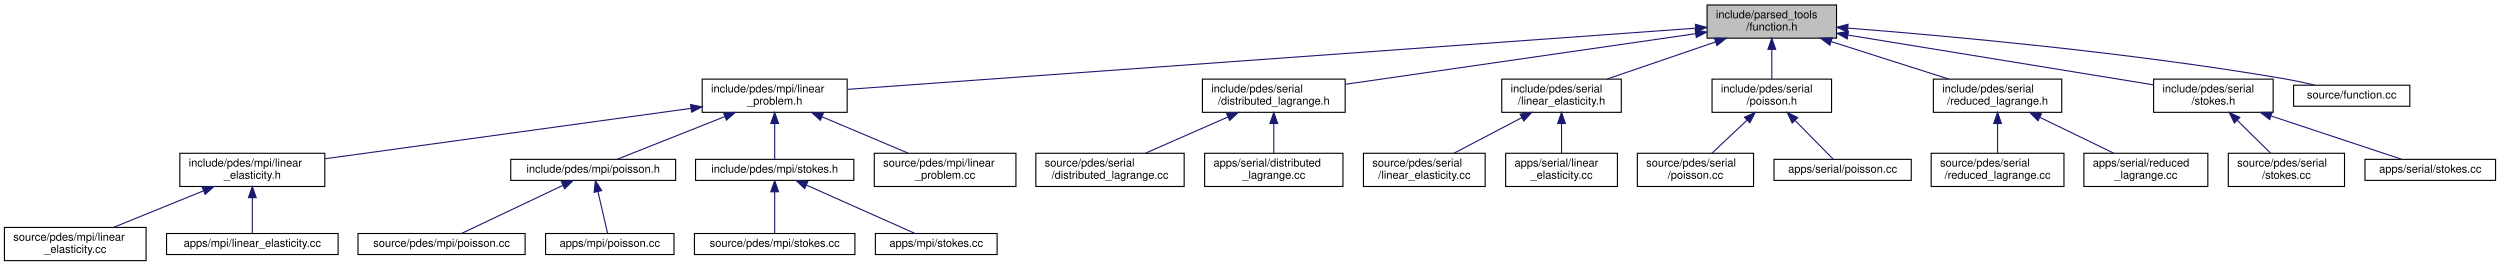
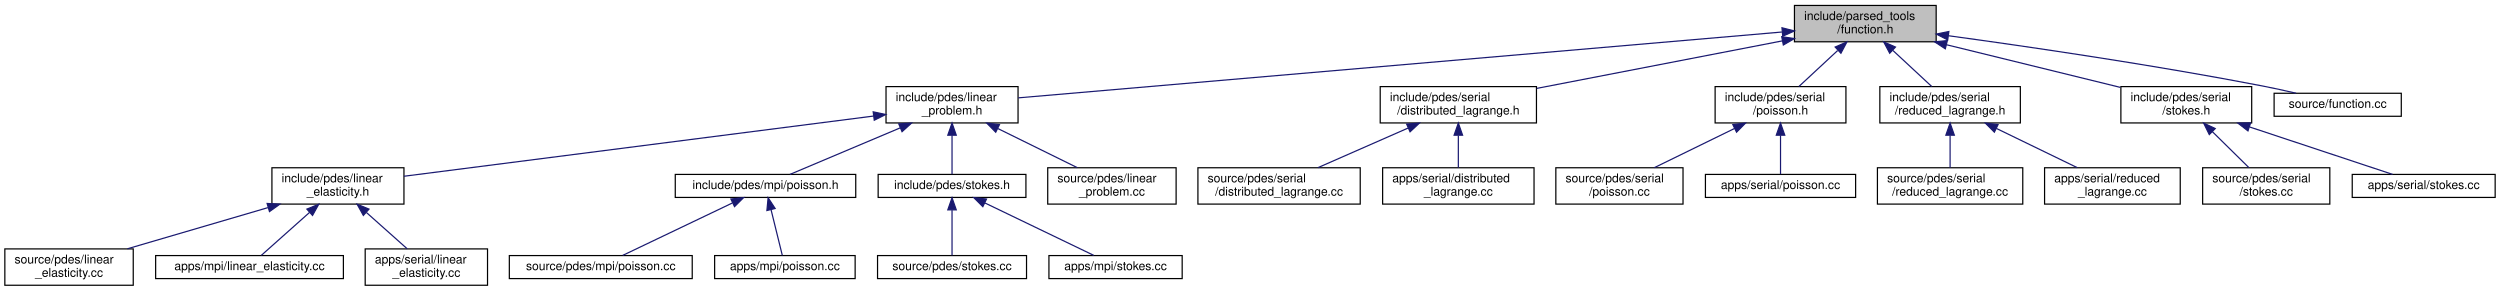
- <svg xmlns="http://www.w3.org/2000/svg" xmlns:xlink="http://www.w3.org/1999/xlink" width="2259pt" height="240pt" viewBox="0.00 0.00 2259.00 240.00">
+ <svg xmlns="http://www.w3.org/2000/svg" xmlns:xlink="http://www.w3.org/1999/xlink" width="2064pt" height="240pt" viewBox="0.00 0.00 2064.00 240.00">
  <g id="graph0" class="graph" transform="scale(1 1) rotate(0) translate(4 236)">
    <g id="node1" class="node">
      <g id="a_node1">
        <a xlink:title=" ">
-           <polygon fill="#bfbfbf" stroke="black" points="1538.5,-201.5 1538.5,-231.5 1655.5,-231.5 1655.5,-201.5 1538.5,-201.5" />
-           <text text-anchor="start" x="1546.5" y="-219.5" font-family="Helvetica,sans-Serif" font-size="10.00">include/parsed_tools</text>
-           <text text-anchor="middle" x="1597" y="-208.5" font-family="Helvetica,sans-Serif" font-size="10.00">/function.h</text>
+           <polygon fill="#bfbfbf" stroke="black" points="1477.5,-201.5 1477.5,-231.5 1594.5,-231.5 1594.5,-201.5 1477.5,-201.5" />
+           <text text-anchor="start" x="1485.5" y="-219.5" font-family="Helvetica,sans-Serif" font-size="10.00">include/parsed_tools</text>
+           <text text-anchor="middle" x="1536" y="-208.5" font-family="Helvetica,sans-Serif" font-size="10.00">/function.h</text>
        </a>
      </g>
    </g>
    <g id="node2" class="node">
      <g id="a_node2">
        <a xlink:href="linear__problem_8h.html" target="_top" xlink:title=" ">
-           <polygon fill="none" stroke="black" points="630.5,-134.5 630.5,-164.5 761.5,-164.5 761.5,-134.5 630.5,-134.5" />
-           <text text-anchor="start" x="638.5" y="-152.5" font-family="Helvetica,sans-Serif" font-size="10.00">include/pdes/mpi/linear</text>
-           <text text-anchor="middle" x="696" y="-141.5" font-family="Helvetica,sans-Serif" font-size="10.00">_problem.h</text>
+           <polygon fill="none" stroke="black" points="727.5,-134.5 727.5,-164.5 836.5,-164.5 836.5,-134.5 727.5,-134.5" />
+           <text text-anchor="start" x="735.5" y="-152.5" font-family="Helvetica,sans-Serif" font-size="10.00">include/pdes/linear</text>
+           <text text-anchor="middle" x="782" y="-141.5" font-family="Helvetica,sans-Serif" font-size="10.00">_problem.h</text>
        </a>
      </g>
    </g>
    <g id="edge1" class="edge">
-       <path fill="none" stroke="midnightblue" d="M1528.23,-210.54C1359.57,-198.37 927.15,-167.18 761.72,-155.24" />
-       <polygon fill="midnightblue" stroke="midnightblue" points="1528,-214.03 1538.23,-211.26 1528.51,-207.05 1528,-214.03" />
+       <path fill="none" stroke="midnightblue" d="M1467.13,-209.56C1318.71,-196.77 971.3,-166.82 836.66,-155.21" />
+       <polygon fill="midnightblue" stroke="midnightblue" points="1467.2,-213.08 1477.46,-210.45 1467.8,-206.11 1467.2,-213.08" />
+     </g>
+     <g id="node14" class="node">
+       <g id="a_node14">
+         <a xlink:href="distributed__lagrange_8h.html" target="_top" xlink:title=" ">
+           <polygon fill="none" stroke="black" points="1135.5,-134.5 1135.5,-164.5 1264.5,-164.5 1264.5,-134.5 1135.5,-134.5" />
+           <text text-anchor="start" x="1143.5" y="-152.5" font-family="Helvetica,sans-Serif" font-size="10.00">include/pdes/serial</text>
+           <text text-anchor="middle" x="1200" y="-141.5" font-family="Helvetica,sans-Serif" font-size="10.00">/distributed_lagrange.h</text>
+         </a>
+       </g>
+     </g>
+     <g id="edge13" class="edge">
+       <path fill="none" stroke="midnightblue" d="M1467.45,-202.24C1408.11,-190.76 1322.92,-174.28 1264.73,-163.02" />
+       <polygon fill="midnightblue" stroke="midnightblue" points="1466.99,-205.71 1477.47,-204.18 1468.32,-198.84 1466.99,-205.71" />
+     </g>
+     <g id="node17" class="node">
+       <g id="a_node17">
+         <a xlink:href="serial_2poisson_8h.html" target="_top" xlink:title=" ">
+           <polygon fill="none" stroke="black" points="1412,-134.5 1412,-164.5 1520,-164.5 1520,-134.5 1412,-134.5" />
+           <text text-anchor="start" x="1420" y="-152.5" font-family="Helvetica,sans-Serif" font-size="10.00">include/pdes/serial</text>
+           <text text-anchor="middle" x="1466" y="-141.5" font-family="Helvetica,sans-Serif" font-size="10.00">/poisson.h</text>
+         </a>
+       </g>
+     </g>
+     <g id="edge16" class="edge">
+       <path fill="none" stroke="midnightblue" d="M1513.18,-194.31C1502.68,-184.56 1490.51,-173.26 1481.16,-164.58" />
+       <polygon fill="midnightblue" stroke="midnightblue" points="1511.1,-197.16 1520.81,-201.4 1515.86,-192.03 1511.1,-197.16" />
+     </g>
+     <g id="node20" class="node">
+       <g id="a_node20">
+         <a xlink:href="reduced__lagrange_8h.html" target="_top" xlink:title=" ">
+           <polygon fill="none" stroke="black" points="1548,-134.5 1548,-164.5 1664,-164.5 1664,-134.5 1548,-134.5" />
+           <text text-anchor="start" x="1556" y="-152.5" font-family="Helvetica,sans-Serif" font-size="10.00">include/pdes/serial</text>
+           <text text-anchor="middle" x="1606" y="-141.5" font-family="Helvetica,sans-Serif" font-size="10.00">/reduced_lagrange.h</text>
+         </a>
+       </g>
+     </g>
+     <g id="edge19" class="edge">
+       <path fill="none" stroke="midnightblue" d="M1558.82,-194.31C1569.32,-184.56 1581.49,-173.26 1590.84,-164.58" />
+       <polygon fill="midnightblue" stroke="midnightblue" points="1556.14,-192.03 1551.19,-201.4 1560.9,-197.16 1556.14,-192.03" />
+     </g>
+     <g id="node23" class="node">
+       <g id="a_node23">
+         <a xlink:href="serial_2stokes_8h.html" target="_top" xlink:title=" ">
+           <polygon fill="none" stroke="black" points="1747,-134.5 1747,-164.5 1855,-164.5 1855,-134.5 1747,-134.5" />
+           <text text-anchor="start" x="1755" y="-152.5" font-family="Helvetica,sans-Serif" font-size="10.00">include/pdes/serial</text>
+           <text text-anchor="middle" x="1801" y="-141.5" font-family="Helvetica,sans-Serif" font-size="10.00">/stokes.h</text>
+         </a>
+       </g>
+     </g>
+     <g id="edge22" class="edge">
+       <path fill="none" stroke="midnightblue" d="M1603.02,-199.06C1647.47,-188.16 1705.05,-174.04 1746.64,-163.83" />
+       <polygon fill="midnightblue" stroke="midnightblue" points="1602.05,-195.69 1593.17,-201.48 1603.72,-202.49 1602.05,-195.69" />
+     </g>
+     <g id="node26" class="node">
+       <g id="a_node26">
+         <a xlink:href="function_8cc.html" target="_top" xlink:title=" ">
+           <polygon fill="none" stroke="black" points="1873.5,-140 1873.5,-159 1978.5,-159 1978.5,-140 1873.5,-140" />
+           <text text-anchor="middle" x="1926" y="-147" font-family="Helvetica,sans-Serif" font-size="10.00">source/function.cc</text>
+         </a>
+       </g>
+     </g>
+     <g id="edge25" class="edge">
+       <path fill="none" stroke="midnightblue" d="M1604.54,-206.51C1671.08,-197.42 1774.82,-182.27 1864,-165 1873.01,-163.26 1882.69,-161.12 1891.67,-159.03" />
+       <polygon fill="midnightblue" stroke="midnightblue" points="1604.03,-203.05 1594.6,-207.86 1604.98,-209.99 1604.03,-203.05" />
+     </g>
+     <g id="node3" class="node">
+       <g id="a_node3">
+         <a xlink:href="linear__elasticity_8h.html" target="_top" xlink:title=" ">
+           <polygon fill="none" stroke="black" points="220.5,-67.5 220.5,-97.5 329.5,-97.5 329.5,-67.5 220.5,-67.5" />
+           <text text-anchor="start" x="228.5" y="-85.5" font-family="Helvetica,sans-Serif" font-size="10.00">include/pdes/linear</text>
+           <text text-anchor="middle" x="275" y="-74.5" font-family="Helvetica,sans-Serif" font-size="10.00">_elasticity.h</text>
+         </a>
+       </g>
+     </g>
+     <g id="edge2" class="edge">
+       <path fill="none" stroke="midnightblue" d="M717.2,-140.19C616.35,-127.26 423.67,-102.56 329.51,-90.49" />
+       <polygon fill="midnightblue" stroke="midnightblue" points="716.9,-143.68 727.26,-141.48 717.79,-136.74 716.9,-143.68" />
+     </g>
+     <g id="node7" class="node">
+       <g id="a_node7">
+         <a xlink:href="mpi_2poisson_8h.html" target="_top" xlink:title=" ">
+           <polygon fill="none" stroke="black" points="553.5,-73 553.5,-92 702.5,-92 702.5,-73 553.5,-73" />
+           <text text-anchor="middle" x="628" y="-80" font-family="Helvetica,sans-Serif" font-size="10.00">include/pdes/mpi/poisson.h</text>
+         </a>
+       </g>
+     </g>
+     <g id="edge6" class="edge">
+       <path fill="none" stroke="midnightblue" d="M739.26,-130.46C709.5,-117.9 671.18,-101.72 648.16,-92.01" />
+       <polygon fill="midnightblue" stroke="midnightblue" points="738.01,-133.73 748.58,-134.4 740.73,-127.28 738.01,-133.73" />
+     </g>
+     <g id="node10" class="node">
+       <g id="a_node10">
+         <a xlink:href="stokes_8h.html" target="_top" xlink:title=" ">
+           <polygon fill="none" stroke="black" points="721,-73 721,-92 843,-92 843,-73 721,-73" />
+           <text text-anchor="middle" x="782" y="-80" font-family="Helvetica,sans-Serif" font-size="10.00">include/pdes/stokes.h</text>
+         </a>
+       </g>
+     </g>
+     <g id="edge9" class="edge">
+       <path fill="none" stroke="midnightblue" d="M782,-124.25C782,-113.02 782,-100.38 782,-92.19" />
+       <polygon fill="midnightblue" stroke="midnightblue" points="778.5,-124.4 782,-134.4 785.5,-124.4 778.5,-124.4" />
    </g>
    <g id="node13" class="node">
      <g id="a_node13">
-         <a xlink:href="distributed__lagrange_8h.html" target="_top" xlink:title=" ">
-           <polygon fill="none" stroke="black" points="1082.5,-134.5 1082.5,-164.5 1211.5,-164.5 1211.5,-134.5 1082.5,-134.5" />
-           <text text-anchor="start" x="1090.5" y="-152.5" font-family="Helvetica,sans-Serif" font-size="10.00">include/pdes/serial</text>
-           <text text-anchor="middle" x="1147" y="-141.5" font-family="Helvetica,sans-Serif" font-size="10.00">/distributed_lagrange.h</text>
+         <a xlink:href="linear__problem_8cc.html" target="_top" xlink:title=" ">
+           <polygon fill="none" stroke="black" points="861,-67.5 861,-97.5 967,-97.5 967,-67.5 861,-67.5" />
+           <text text-anchor="start" x="869" y="-85.5" font-family="Helvetica,sans-Serif" font-size="10.00">source/pdes/linear</text>
+           <text text-anchor="middle" x="914" y="-74.5" font-family="Helvetica,sans-Serif" font-size="10.00">_problem.cc</text>
        </a>
      </g>
    </g>
    <g id="edge12" class="edge">
-       <path fill="none" stroke="midnightblue" d="M1528.24,-205.57C1442.15,-193.13 1295.79,-171.99 1211.67,-159.84" />
-       <polygon fill="midnightblue" stroke="midnightblue" points="1527.77,-209.04 1538.17,-207 1528.77,-202.11 1527.77,-209.04" />
-     </g>
-     <g id="node16" class="node">
-       <g id="a_node16">
-         <a xlink:href="serial_2linear__elasticity_8h.html" target="_top" xlink:title=" ">
-           <polygon fill="none" stroke="black" points="1353,-134.5 1353,-164.5 1461,-164.5 1461,-134.5 1353,-134.5" />
-           <text text-anchor="start" x="1361" y="-152.5" font-family="Helvetica,sans-Serif" font-size="10.00">include/pdes/serial</text>
-           <text text-anchor="middle" x="1407" y="-141.5" font-family="Helvetica,sans-Serif" font-size="10.00">/linear_elasticity.h</text>
-         </a>
-       </g>
-     </g>
-     <g id="edge15" class="edge">
-       <path fill="none" stroke="midnightblue" d="M1546.11,-198.09C1515.44,-187.6 1476.89,-174.41 1448.15,-164.58" />
-       <polygon fill="midnightblue" stroke="midnightblue" points="1545.18,-201.47 1555.77,-201.4 1547.44,-194.85 1545.18,-201.47" />
-     </g>
-     <g id="node19" class="node">
-       <g id="a_node19">
-         <a xlink:href="serial_2poisson_8h.html" target="_top" xlink:title=" ">
-           <polygon fill="none" stroke="black" points="1543,-134.5 1543,-164.5 1651,-164.5 1651,-134.5 1543,-134.5" />
-           <text text-anchor="start" x="1551" y="-152.5" font-family="Helvetica,sans-Serif" font-size="10.00">include/pdes/serial</text>
-           <text text-anchor="middle" x="1597" y="-141.5" font-family="Helvetica,sans-Serif" font-size="10.00">/poisson.h</text>
-         </a>
-       </g>
-     </g>
-     <g id="edge18" class="edge">
-       <path fill="none" stroke="midnightblue" d="M1597,-191.11C1597,-182.15 1597,-172.32 1597,-164.58" />
-       <polygon fill="midnightblue" stroke="midnightblue" points="1593.5,-191.4 1597,-201.4 1600.5,-191.4 1593.5,-191.4" />
-     </g>
-     <g id="node22" class="node">
-       <g id="a_node22">
-         <a xlink:href="reduced__lagrange_8h.html" target="_top" xlink:title=" ">
-           <polygon fill="none" stroke="black" points="1743,-134.5 1743,-164.5 1859,-164.5 1859,-134.5 1743,-134.5" />
-           <text text-anchor="start" x="1751" y="-152.5" font-family="Helvetica,sans-Serif" font-size="10.00">include/pdes/serial</text>
-           <text text-anchor="middle" x="1801" y="-141.5" font-family="Helvetica,sans-Serif" font-size="10.00">/reduced_lagrange.h</text>
-         </a>
-       </g>
-     </g>
-     <g id="edge21" class="edge">
-       <path fill="none" stroke="midnightblue" d="M1650.96,-198.31C1683.96,-187.79 1725.66,-174.51 1756.71,-164.61" />
-       <polygon fill="midnightblue" stroke="midnightblue" points="1649.48,-195.11 1641.01,-201.48 1651.6,-201.77 1649.48,-195.11" />
-     </g>
-     <g id="node25" class="node">
-       <g id="a_node25">
-         <a xlink:href="serial_2stokes_8h.html" target="_top" xlink:title=" ">
-           <polygon fill="none" stroke="black" points="1942,-134.5 1942,-164.5 2050,-164.5 2050,-134.5 1942,-134.5" />
-           <text text-anchor="start" x="1950" y="-152.5" font-family="Helvetica,sans-Serif" font-size="10.00">include/pdes/serial</text>
-           <text text-anchor="middle" x="1996" y="-141.5" font-family="Helvetica,sans-Serif" font-size="10.00">/stokes.h</text>
-         </a>
-       </g>
-     </g>
-     <g id="edge24" class="edge">
-       <path fill="none" stroke="midnightblue" d="M1666.11,-204.24C1744.35,-191.5 1870.17,-171 1941.69,-159.35" />
-       <polygon fill="midnightblue" stroke="midnightblue" points="1665.18,-200.85 1655.87,-205.91 1666.31,-207.76 1665.18,-200.85" />
-     </g>
-     <g id="node28" class="node">
-       <g id="a_node28">
-         <a xlink:href="function_8cc.html" target="_top" xlink:title=" ">
-           <polygon fill="none" stroke="black" points="2068.5,-140 2068.5,-159 2173.5,-159 2173.5,-140 2068.5,-140" />
-           <text text-anchor="middle" x="2121" y="-147" font-family="Helvetica,sans-Serif" font-size="10.00">source/function.cc</text>
-         </a>
-       </g>
-     </g>
-     <g id="edge27" class="edge">
-       <path fill="none" stroke="midnightblue" d="M1665.8,-210.59C1756.38,-203.53 1920.39,-188.69 2059,-165 2068.37,-163.4 2078.44,-161.24 2087.69,-159.07" />
-       <polygon fill="midnightblue" stroke="midnightblue" points="1665.36,-207.11 1655.66,-211.37 1665.9,-214.09 1665.36,-207.11" />
-     </g>
-     <g id="node3" class="node">
-       <g id="a_node3">
-         <a xlink:href="mpi_2linear__elasticity_8h.html" target="_top" xlink:title=" ">
-           <polygon fill="none" stroke="black" points="158.5,-67.5 158.5,-97.5 289.5,-97.5 289.5,-67.5 158.5,-67.5" />
-           <text text-anchor="start" x="166.5" y="-85.5" font-family="Helvetica,sans-Serif" font-size="10.00">include/pdes/mpi/linear</text>
-           <text text-anchor="middle" x="224" y="-74.5" font-family="Helvetica,sans-Serif" font-size="10.00">_elasticity.h</text>
-         </a>
-       </g>
-     </g>
-     <g id="edge2" class="edge">
-       <path fill="none" stroke="midnightblue" d="M620.35,-138.08C528.93,-125.49 376.61,-104.52 289.83,-92.57" />
-       <polygon fill="midnightblue" stroke="midnightblue" points="619.99,-141.56 630.37,-139.46 620.94,-134.63 619.99,-141.56" />
-     </g>
-     <g id="node6" class="node">
-       <g id="a_node6">
-         <a xlink:href="mpi_2poisson_8h.html" target="_top" xlink:title=" ">
-           <polygon fill="none" stroke="black" points="457.5,-73 457.5,-92 606.5,-92 606.5,-73 457.5,-73" />
-           <text text-anchor="middle" x="532" y="-80" font-family="Helvetica,sans-Serif" font-size="10.00">include/pdes/mpi/poisson.h</text>
-         </a>
-       </g>
-     </g>
-     <g id="edge5" class="edge">
-       <path fill="none" stroke="midnightblue" d="M650.89,-130.62C619.15,-118.04 578.09,-101.77 553.46,-92.01" />
-       <polygon fill="midnightblue" stroke="midnightblue" points="649.83,-133.97 660.41,-134.4 652.41,-127.46 649.83,-133.97" />
-     </g>
-     <g id="node9" class="node">
-       <g id="a_node9">
-         <a xlink:href="mpi_2stokes_8h.html" target="_top" xlink:title=" ">
-           <polygon fill="none" stroke="black" points="624.5,-73 624.5,-92 767.5,-92 767.5,-73 624.5,-73" />
-           <text text-anchor="middle" x="696" y="-80" font-family="Helvetica,sans-Serif" font-size="10.00">include/pdes/mpi/stokes.h</text>
-         </a>
-       </g>
-     </g>
-     <g id="edge8" class="edge">
-       <path fill="none" stroke="midnightblue" d="M696,-124.25C696,-113.02 696,-100.38 696,-92.19" />
-       <polygon fill="midnightblue" stroke="midnightblue" points="692.5,-124.4 696,-134.4 699.5,-124.4 692.5,-124.4" />
-     </g>
-     <g id="node12" class="node">
-       <g id="a_node12">
-         <a xlink:href="linear__problem_8cc.html" target="_top" xlink:title=" ">
-           <polygon fill="none" stroke="black" points="786,-67.5 786,-97.5 914,-97.5 914,-67.5 786,-67.5" />
-           <text text-anchor="start" x="794" y="-85.5" font-family="Helvetica,sans-Serif" font-size="10.00">source/pdes/mpi/linear</text>
-           <text text-anchor="middle" x="850" y="-74.5" font-family="Helvetica,sans-Serif" font-size="10.00">_problem.cc</text>
-         </a>
-       </g>
-     </g>
-     <g id="edge11" class="edge">
-       <path fill="none" stroke="midnightblue" d="M738.87,-130.41C763.45,-120.03 793.86,-107.2 816.65,-97.58" />
-       <polygon fill="midnightblue" stroke="midnightblue" points="737.27,-127.28 729.42,-134.4 739.99,-133.73 737.27,-127.28" />
+       <path fill="none" stroke="midnightblue" d="M819.87,-129.85C840.74,-119.58 866.23,-107.03 885.41,-97.58" />
+       <polygon fill="midnightblue" stroke="midnightblue" points="818.07,-126.84 810.64,-134.4 821.16,-133.12 818.07,-126.84" />
    </g>
    <g id="node4" class="node">
      <g id="a_node4">
-         <a xlink:href="source_2pdes_2mpi_2linear__elasticity_8cc.html" target="_top" xlink:title=" ">
-           <polygon fill="none" stroke="black" points="0,-0.5 0,-30.5 128,-30.5 128,-0.5 0,-0.5" />
-           <text text-anchor="start" x="8" y="-18.5" font-family="Helvetica,sans-Serif" font-size="10.00">source/pdes/mpi/linear</text>
-           <text text-anchor="middle" x="64" y="-7.5" font-family="Helvetica,sans-Serif" font-size="10.00">_elasticity.cc</text>
+         <a xlink:href="source_2pdes_2linear__elasticity_8cc.html" target="_top" xlink:title=" ">
+           <polygon fill="none" stroke="black" points="0,-0.5 0,-30.5 106,-30.5 106,-0.5 0,-0.5" />
+           <text text-anchor="start" x="8" y="-18.5" font-family="Helvetica,sans-Serif" font-size="10.00">source/pdes/linear</text>
+           <text text-anchor="middle" x="53" y="-7.5" font-family="Helvetica,sans-Serif" font-size="10.00">_elasticity.cc</text>
        </a>
      </g>
    </g>
    <g id="edge3" class="edge">
-       <path fill="none" stroke="midnightblue" d="M179.8,-63.54C154.2,-53.14 122.43,-40.24 98.65,-30.58" />
-       <polygon fill="midnightblue" stroke="midnightblue" points="178.7,-66.87 189.28,-67.4 181.34,-60.39 178.7,-66.87" />
+       <path fill="none" stroke="midnightblue" d="M217.21,-64.58C181.15,-54.02 135.28,-40.59 101.19,-30.61" />
+       <polygon fill="midnightblue" stroke="midnightblue" points="216.52,-68.02 227.1,-67.48 218.49,-61.31 216.52,-68.02" />
    </g>
    <g id="node5" class="node">
      <g id="a_node5">
        <a xlink:href="apps_2mpi_2linear__elasticity_8cc.html" target="_top" xlink:title=" ">
-           <polygon fill="none" stroke="black" points="146.5,-6 146.5,-25 301.5,-25 301.5,-6 146.5,-6" />
-           <text text-anchor="middle" x="224" y="-13" font-family="Helvetica,sans-Serif" font-size="10.00">apps/mpi/linear_elasticity.cc</text>
+           <polygon fill="none" stroke="black" points="124.5,-6 124.5,-25 279.5,-25 279.5,-6 124.5,-6" />
+           <text text-anchor="middle" x="202" y="-13" font-family="Helvetica,sans-Serif" font-size="10.00">apps/mpi/linear_elasticity.cc</text>
        </a>
      </g>
    </g>
    <g id="edge4" class="edge">
-       <path fill="none" stroke="midnightblue" d="M224,-57.25C224,-46.02 224,-33.38 224,-25.19" />
-       <polygon fill="midnightblue" stroke="midnightblue" points="220.5,-57.4 224,-67.4 227.5,-57.4 220.5,-57.4" />
-     </g>
-     <g id="node7" class="node">
-       <g id="a_node7">
-         <a xlink:href="source_2pdes_2mpi_2poisson_8cc.html" target="_top" xlink:title=" ">
-           <polygon fill="none" stroke="black" points="319.5,-6 319.5,-25 470.5,-25 470.5,-6 319.5,-6" />
-           <text text-anchor="middle" x="395" y="-13" font-family="Helvetica,sans-Serif" font-size="10.00">source/pdes/mpi/poisson.cc</text>
-         </a>
-       </g>
-     </g>
-     <g id="edge6" class="edge">
-       <path fill="none" stroke="midnightblue" d="M504.48,-68.44C477.35,-55.57 436.64,-36.26 413.27,-25.17" />
-       <polygon fill="midnightblue" stroke="midnightblue" points="503.27,-71.74 513.81,-72.87 506.27,-65.42 503.27,-71.74" />
+       <path fill="none" stroke="midnightblue" d="M251.61,-60.67C238.13,-48.67 221.9,-34.22 211.76,-25.19" />
+       <polygon fill="midnightblue" stroke="midnightblue" points="249.36,-63.36 259.16,-67.4 254.02,-58.13 249.36,-63.36" />
+     </g>
+     <g id="node6" class="node">
+       <g id="a_node6">
+         <a xlink:href="apps_2serial_2linear__elasticity_8cc.html" target="_top" xlink:title=" ">
+           <polygon fill="none" stroke="black" points="297.5,-0.5 297.5,-30.5 398.5,-30.5 398.5,-0.5 297.5,-0.5" />
+           <text text-anchor="start" x="305.5" y="-18.5" font-family="Helvetica,sans-Serif" font-size="10.00">apps/serial/linear</text>
+           <text text-anchor="middle" x="348" y="-7.5" font-family="Helvetica,sans-Serif" font-size="10.00">_elasticity.cc</text>
+         </a>
+       </g>
+     </g>
+     <g id="edge5" class="edge">
+       <path fill="none" stroke="midnightblue" d="M298.47,-60.6C309.5,-50.78 322.34,-39.34 332.19,-30.58" />
+       <polygon fill="midnightblue" stroke="midnightblue" points="295.98,-58.13 290.84,-67.4 300.64,-63.36 295.98,-58.13" />
    </g>
    <g id="node8" class="node">
      <g id="a_node8">
+         <a xlink:href="source_2pdes_2mpi_2poisson_8cc.html" target="_top" xlink:title=" ">
+           <polygon fill="none" stroke="black" points="416.5,-6 416.5,-25 567.5,-25 567.5,-6 416.5,-6" />
+           <text text-anchor="middle" x="492" y="-13" font-family="Helvetica,sans-Serif" font-size="10.00">source/pdes/mpi/poisson.cc</text>
+         </a>
+       </g>
+     </g>
+     <g id="edge7" class="edge">
+       <path fill="none" stroke="midnightblue" d="M600.68,-68.44C573.74,-55.57 533.34,-36.26 510.13,-25.17" />
+       <polygon fill="midnightblue" stroke="midnightblue" points="599.41,-71.71 609.94,-72.87 602.43,-65.4 599.41,-71.71" />
+     </g>
+     <g id="node9" class="node">
+       <g id="a_node9">
        <a xlink:href="apps_2mpi_2poisson_8cc.html" target="_top" xlink:title=" ">
-           <polygon fill="none" stroke="black" points="489,-6 489,-25 605,-25 605,-6 489,-6" />
-           <text text-anchor="middle" x="547" y="-13" font-family="Helvetica,sans-Serif" font-size="10.00">apps/mpi/poisson.cc</text>
-         </a>
-       </g>
-     </g>
-     <g id="edge7" class="edge">
-       <path fill="none" stroke="midnightblue" d="M536.29,-62.91C539.16,-50.49 542.8,-34.72 545.01,-25.13" />
-       <polygon fill="midnightblue" stroke="midnightblue" points="532.86,-62.2 534.02,-72.73 539.68,-63.78 532.86,-62.2" />
-     </g>
-     <g id="node10" class="node">
-       <g id="a_node10">
-         <a xlink:href="source_2pdes_2mpi_2stokes_8cc.html" target="_top" xlink:title=" ">
-           <polygon fill="none" stroke="black" points="623.5,-6 623.5,-25 768.5,-25 768.5,-6 623.5,-6" />
-           <text text-anchor="middle" x="696" y="-13" font-family="Helvetica,sans-Serif" font-size="10.00">source/pdes/mpi/stokes.cc</text>
-         </a>
-       </g>
-     </g>
-     <g id="edge9" class="edge">
-       <path fill="none" stroke="midnightblue" d="M696,-62.54C696,-50.17 696,-34.62 696,-25.13" />
-       <polygon fill="midnightblue" stroke="midnightblue" points="692.5,-62.73 696,-72.73 699.5,-62.73 692.5,-62.73" />
+           <polygon fill="none" stroke="black" points="586,-6 586,-25 702,-25 702,-6 586,-6" />
+           <text text-anchor="middle" x="644" y="-13" font-family="Helvetica,sans-Serif" font-size="10.00">apps/mpi/poisson.cc</text>
+         </a>
+       </g>
+     </g>
+     <g id="edge8" class="edge">
+       <path fill="none" stroke="midnightblue" d="M632.57,-62.91C635.63,-50.49 639.52,-34.72 641.88,-25.13" />
+       <polygon fill="midnightblue" stroke="midnightblue" points="629.15,-62.19 630.16,-72.73 635.95,-63.86 629.15,-62.19" />
    </g>
    <g id="node11" class="node">
      <g id="a_node11">
+         <a xlink:href="source_2pdes_2stokes_8cc.html" target="_top" xlink:title=" ">
+           <polygon fill="none" stroke="black" points="720.5,-6 720.5,-25 843.5,-25 843.5,-6 720.5,-6" />
+           <text text-anchor="middle" x="782" y="-13" font-family="Helvetica,sans-Serif" font-size="10.00">source/pdes/stokes.cc</text>
+         </a>
+       </g>
+     </g>
+     <g id="edge10" class="edge">
+       <path fill="none" stroke="midnightblue" d="M782,-62.54C782,-50.17 782,-34.62 782,-25.13" />
+       <polygon fill="midnightblue" stroke="midnightblue" points="778.5,-62.73 782,-72.73 785.5,-62.73 778.5,-62.73" />
+     </g>
+     <g id="node12" class="node">
+       <g id="a_node12">
        <a xlink:href="apps_2mpi_2stokes_8cc.html" target="_top" xlink:title=" ">
-           <polygon fill="none" stroke="black" points="787,-6 787,-25 897,-25 897,-6 787,-6" />
-           <text text-anchor="middle" x="842" y="-13" font-family="Helvetica,sans-Serif" font-size="10.00">apps/mpi/stokes.cc</text>
-         </a>
-       </g>
-     </g>
-     <g id="edge10" class="edge">
-       <path fill="none" stroke="midnightblue" d="M724.57,-68.78C753.48,-55.91 797.4,-36.35 822.53,-25.17" />
-       <polygon fill="midnightblue" stroke="midnightblue" points="723.1,-65.6 715.39,-72.87 725.95,-72 723.1,-65.6" />
-     </g>
-     <g id="node14" class="node">
-       <g id="a_node14">
-         <a xlink:href="source_2pdes_2serial_2distributed__lagrange_8cc.html" target="_top" xlink:title=" ">
-           <polygon fill="none" stroke="black" points="932,-67.5 932,-97.5 1066,-97.5 1066,-67.5 932,-67.5" />
-           <text text-anchor="start" x="940" y="-85.5" font-family="Helvetica,sans-Serif" font-size="10.00">source/pdes/serial</text>
-           <text text-anchor="middle" x="999" y="-74.5" font-family="Helvetica,sans-Serif" font-size="10.00">/distributed_lagrange.cc</text>
-         </a>
-       </g>
-     </g>
-     <g id="edge13" class="edge">
-       <path fill="none" stroke="midnightblue" d="M1105.49,-130.27C1081.92,-119.92 1052.86,-107.15 1031.05,-97.58" />
-       <polygon fill="midnightblue" stroke="midnightblue" points="1104.32,-133.58 1114.89,-134.4 1107.14,-127.17 1104.32,-133.58" />
+           <polygon fill="none" stroke="black" points="862,-6 862,-25 972,-25 972,-6 862,-6" />
+           <text text-anchor="middle" x="917" y="-13" font-family="Helvetica,sans-Serif" font-size="10.00">apps/mpi/stokes.cc</text>
+         </a>
+       </g>
+     </g>
+     <g id="edge11" class="edge">
+       <path fill="none" stroke="midnightblue" d="M809.12,-68.44C835.86,-55.57 875.97,-36.26 899,-25.17" />
+       <polygon fill="midnightblue" stroke="midnightblue" points="807.42,-65.38 799.93,-72.87 810.46,-71.68 807.42,-65.38" />
    </g>
    <g id="node15" class="node">
      <g id="a_node15">
+         <a xlink:href="source_2pdes_2serial_2distributed__lagrange_8cc.html" target="_top" xlink:title=" ">
+           <polygon fill="none" stroke="black" points="985,-67.5 985,-97.5 1119,-97.5 1119,-67.5 985,-67.5" />
+           <text text-anchor="start" x="993" y="-85.5" font-family="Helvetica,sans-Serif" font-size="10.00">source/pdes/serial</text>
+           <text text-anchor="middle" x="1052" y="-74.5" font-family="Helvetica,sans-Serif" font-size="10.00">/distributed_lagrange.cc</text>
+         </a>
+       </g>
+     </g>
+     <g id="edge14" class="edge">
+       <path fill="none" stroke="midnightblue" d="M1158.49,-130.27C1134.92,-119.92 1105.86,-107.15 1084.05,-97.58" />
+       <polygon fill="midnightblue" stroke="midnightblue" points="1157.32,-133.58 1167.89,-134.4 1160.14,-127.17 1157.32,-133.58" />
+     </g>
+     <g id="node16" class="node">
+       <g id="a_node16">
        <a xlink:href="apps_2serial_2distributed__lagrange_8cc.html" target="_top" xlink:title=" ">
-           <polygon fill="none" stroke="black" points="1084.5,-67.5 1084.5,-97.5 1209.5,-97.5 1209.5,-67.5 1084.5,-67.5" />
-           <text text-anchor="start" x="1092.5" y="-85.5" font-family="Helvetica,sans-Serif" font-size="10.00">apps/serial/distributed</text>
-           <text text-anchor="middle" x="1147" y="-74.5" font-family="Helvetica,sans-Serif" font-size="10.00">_lagrange.cc</text>
-         </a>
-       </g>
-     </g>
-     <g id="edge14" class="edge">
-       <path fill="none" stroke="midnightblue" d="M1147,-124.11C1147,-115.15 1147,-105.32 1147,-97.58" />
-       <polygon fill="midnightblue" stroke="midnightblue" points="1143.5,-124.4 1147,-134.4 1150.5,-124.4 1143.5,-124.4" />
-     </g>
-     <g id="node17" class="node">
-       <g id="a_node17">
-         <a xlink:href="source_2pdes_2serial_2linear__elasticity_8cc.html" target="_top" xlink:title=" ">
-           <polygon fill="none" stroke="black" points="1228,-67.5 1228,-97.5 1338,-97.5 1338,-67.5 1228,-67.5" />
-           <text text-anchor="start" x="1236" y="-85.5" font-family="Helvetica,sans-Serif" font-size="10.00">source/pdes/serial</text>
-           <text text-anchor="middle" x="1283" y="-74.5" font-family="Helvetica,sans-Serif" font-size="10.00">/linear_elasticity.cc</text>
-         </a>
-       </g>
-     </g>
-     <g id="edge16" class="edge">
-       <path fill="none" stroke="midnightblue" d="M1371.16,-129.71C1351.61,-119.46 1327.8,-106.98 1309.85,-97.58" />
-       <polygon fill="midnightblue" stroke="midnightblue" points="1369.61,-132.85 1380.09,-134.4 1372.86,-126.65 1369.61,-132.85" />
+           <polygon fill="none" stroke="black" points="1137.5,-67.5 1137.5,-97.5 1262.5,-97.5 1262.5,-67.5 1137.5,-67.5" />
+           <text text-anchor="start" x="1145.5" y="-85.5" font-family="Helvetica,sans-Serif" font-size="10.00">apps/serial/distributed</text>
+           <text text-anchor="middle" x="1200" y="-74.5" font-family="Helvetica,sans-Serif" font-size="10.00">_lagrange.cc</text>
+         </a>
+       </g>
+     </g>
+     <g id="edge15" class="edge">
+       <path fill="none" stroke="midnightblue" d="M1200,-124.11C1200,-115.15 1200,-105.32 1200,-97.58" />
+       <polygon fill="midnightblue" stroke="midnightblue" points="1196.5,-124.4 1200,-134.4 1203.5,-124.4 1196.5,-124.4" />
    </g>
    <g id="node18" class="node">
      <g id="a_node18">
-         <a xlink:href="apps_2serial_2linear__elasticity_8cc.html" target="_top" xlink:title=" ">
-           <polygon fill="none" stroke="black" points="1356.5,-67.5 1356.5,-97.5 1457.5,-97.5 1457.5,-67.5 1356.5,-67.5" />
-           <text text-anchor="start" x="1364.5" y="-85.5" font-family="Helvetica,sans-Serif" font-size="10.00">apps/serial/linear</text>
-           <text text-anchor="middle" x="1407" y="-74.5" font-family="Helvetica,sans-Serif" font-size="10.00">_elasticity.cc</text>
+         <a xlink:href="source_2pdes_2serial_2poisson_8cc.html" target="_top" xlink:title=" ">
+           <polygon fill="none" stroke="black" points="1280.5,-67.5 1280.5,-97.5 1385.5,-97.5 1385.5,-67.5 1280.5,-67.5" />
+           <text text-anchor="start" x="1288.5" y="-85.5" font-family="Helvetica,sans-Serif" font-size="10.00">source/pdes/serial</text>
+           <text text-anchor="middle" x="1333" y="-74.5" font-family="Helvetica,sans-Serif" font-size="10.00">/poisson.cc</text>
        </a>
      </g>
    </g>
    <g id="edge17" class="edge">
-       <path fill="none" stroke="midnightblue" d="M1407,-124.11C1407,-115.15 1407,-105.32 1407,-97.58" />
-       <polygon fill="midnightblue" stroke="midnightblue" points="1403.5,-124.4 1407,-134.4 1410.5,-124.4 1403.5,-124.4" />
-     </g>
-     <g id="node20" class="node">
-       <g id="a_node20">
-         <a xlink:href="source_2pdes_2serial_2poisson_8cc.html" target="_top" xlink:title=" ">
-           <polygon fill="none" stroke="black" points="1475.5,-67.5 1475.5,-97.5 1580.5,-97.5 1580.5,-67.5 1475.5,-67.5" />
-           <text text-anchor="start" x="1483.5" y="-85.5" font-family="Helvetica,sans-Serif" font-size="10.00">source/pdes/serial</text>
-           <text text-anchor="middle" x="1528" y="-74.5" font-family="Helvetica,sans-Serif" font-size="10.00">/poisson.cc</text>
-         </a>
-       </g>
-     </g>
-     <g id="edge19" class="edge">
-       <path fill="none" stroke="midnightblue" d="M1574.51,-127.31C1564.16,-117.56 1552.16,-106.26 1542.94,-97.58" />
-       <polygon fill="midnightblue" stroke="midnightblue" points="1572.35,-130.09 1582.03,-134.4 1577.15,-124.99 1572.35,-130.09" />
+       <path fill="none" stroke="midnightblue" d="M1428.13,-129.99C1407.05,-119.69 1381.22,-107.07 1361.8,-97.58" />
+       <polygon fill="midnightblue" stroke="midnightblue" points="1426.62,-133.15 1437.14,-134.4 1429.69,-126.86 1426.62,-133.15" />
+     </g>
+     <g id="node19" class="node">
+       <g id="a_node19">
+         <a xlink:href="apps_2serial_2poisson_8cc.html" target="_top" xlink:title=" ">
+           <polygon fill="none" stroke="black" points="1404,-73 1404,-92 1528,-92 1528,-73 1404,-73" />
+           <text text-anchor="middle" x="1466" y="-80" font-family="Helvetica,sans-Serif" font-size="10.00">apps/serial/poisson.cc</text>
+         </a>
+       </g>
+     </g>
+     <g id="edge18" class="edge">
+       <path fill="none" stroke="midnightblue" d="M1466,-124.25C1466,-113.02 1466,-100.38 1466,-92.19" />
+       <polygon fill="midnightblue" stroke="midnightblue" points="1462.5,-124.4 1466,-134.4 1469.5,-124.4 1462.5,-124.4" />
    </g>
    <g id="node21" class="node">
      <g id="a_node21">
-         <a xlink:href="apps_2serial_2poisson_8cc.html" target="_top" xlink:title=" ">
-           <polygon fill="none" stroke="black" points="1599,-73 1599,-92 1723,-92 1723,-73 1599,-73" />
-           <text text-anchor="middle" x="1661" y="-80" font-family="Helvetica,sans-Serif" font-size="10.00">apps/serial/poisson.cc</text>
+         <a xlink:href="source_2pdes_2serial_2reduced__lagrange_8cc.html" target="_top" xlink:title=" ">
+           <polygon fill="none" stroke="black" points="1546,-67.5 1546,-97.5 1666,-97.5 1666,-67.5 1546,-67.5" />
+           <text text-anchor="start" x="1554" y="-85.5" font-family="Helvetica,sans-Serif" font-size="10.00">source/pdes/serial</text>
+           <text text-anchor="middle" x="1606" y="-74.5" font-family="Helvetica,sans-Serif" font-size="10.00">/reduced_lagrange.cc</text>
        </a>
      </g>
    </g>
    <g id="edge20" class="edge">
-       <path fill="none" stroke="midnightblue" d="M1618.17,-127C1629.85,-115.13 1643.72,-101.05 1652.44,-92.19" />
-       <polygon fill="midnightblue" stroke="midnightblue" points="1615.41,-124.81 1610.89,-134.4 1620.4,-129.73 1615.41,-124.81" />
-     </g>
-     <g id="node23" class="node">
-       <g id="a_node23">
-         <a xlink:href="source_2pdes_2serial_2reduced__lagrange_8cc.html" target="_top" xlink:title=" ">
-           <polygon fill="none" stroke="black" points="1741,-67.5 1741,-97.5 1861,-97.5 1861,-67.5 1741,-67.5" />
-           <text text-anchor="start" x="1749" y="-85.5" font-family="Helvetica,sans-Serif" font-size="10.00">source/pdes/serial</text>
-           <text text-anchor="middle" x="1801" y="-74.5" font-family="Helvetica,sans-Serif" font-size="10.00">/reduced_lagrange.cc</text>
-         </a>
-       </g>
-     </g>
-     <g id="edge22" class="edge">
-       <path fill="none" stroke="midnightblue" d="M1801,-124.11C1801,-115.15 1801,-105.32 1801,-97.58" />
-       <polygon fill="midnightblue" stroke="midnightblue" points="1797.5,-124.4 1801,-134.4 1804.5,-124.4 1797.5,-124.4" />
+       <path fill="none" stroke="midnightblue" d="M1606,-124.11C1606,-115.15 1606,-105.32 1606,-97.58" />
+       <polygon fill="midnightblue" stroke="midnightblue" points="1602.5,-124.4 1606,-134.4 1609.5,-124.4 1602.5,-124.4" />
+     </g>
+     <g id="node22" class="node">
+       <g id="a_node22">
+         <a xlink:href="apps_2serial_2reduced__lagrange_8cc.html" target="_top" xlink:title=" ">
+           <polygon fill="none" stroke="black" points="1684,-67.5 1684,-97.5 1796,-97.5 1796,-67.5 1684,-67.5" />
+           <text text-anchor="start" x="1692" y="-85.5" font-family="Helvetica,sans-Serif" font-size="10.00">apps/serial/reduced</text>
+           <text text-anchor="middle" x="1740" y="-74.5" font-family="Helvetica,sans-Serif" font-size="10.00">_lagrange.cc</text>
+         </a>
+       </g>
+     </g>
+     <g id="edge21" class="edge">
+       <path fill="none" stroke="midnightblue" d="M1644.15,-129.99C1665.39,-119.69 1691.41,-107.07 1710.98,-97.58" />
+       <polygon fill="midnightblue" stroke="midnightblue" points="1642.55,-126.88 1635.08,-134.4 1645.6,-133.18 1642.55,-126.88" />
    </g>
    <g id="node24" class="node">
      <g id="a_node24">
-         <a xlink:href="apps_2serial_2reduced__lagrange_8cc.html" target="_top" xlink:title=" ">
-           <polygon fill="none" stroke="black" points="1879,-67.5 1879,-97.5 1991,-97.5 1991,-67.5 1879,-67.5" />
-           <text text-anchor="start" x="1887" y="-85.5" font-family="Helvetica,sans-Serif" font-size="10.00">apps/serial/reduced</text>
-           <text text-anchor="middle" x="1935" y="-74.5" font-family="Helvetica,sans-Serif" font-size="10.00">_lagrange.cc</text>
+         <a xlink:href="source_2pdes_2serial_2stokes_8cc.html" target="_top" xlink:title=" ">
+           <polygon fill="none" stroke="black" points="1814.5,-67.5 1814.5,-97.5 1919.5,-97.5 1919.5,-67.5 1814.5,-67.5" />
+           <text text-anchor="start" x="1822.5" y="-85.5" font-family="Helvetica,sans-Serif" font-size="10.00">source/pdes/serial</text>
+           <text text-anchor="middle" x="1867" y="-74.5" font-family="Helvetica,sans-Serif" font-size="10.00">/stokes.cc</text>
        </a>
      </g>
    </g>
    <g id="edge23" class="edge">
-       <path fill="none" stroke="midnightblue" d="M1839.15,-129.99C1860.39,-119.69 1886.41,-107.07 1905.98,-97.58" />
-       <polygon fill="midnightblue" stroke="midnightblue" points="1837.55,-126.88 1830.08,-134.4 1840.6,-133.18 1837.55,-126.88" />
-     </g>
-     <g id="node26" class="node">
-       <g id="a_node26">
-         <a xlink:href="source_2pdes_2serial_2stokes_8cc.html" target="_top" xlink:title=" ">
-           <polygon fill="none" stroke="black" points="2009.5,-67.5 2009.5,-97.5 2114.5,-97.5 2114.5,-67.5 2009.5,-67.5" />
-           <text text-anchor="start" x="2017.5" y="-85.5" font-family="Helvetica,sans-Serif" font-size="10.00">source/pdes/serial</text>
-           <text text-anchor="middle" x="2062" y="-74.5" font-family="Helvetica,sans-Serif" font-size="10.00">/stokes.cc</text>
-         </a>
-       </g>
-     </g>
-     <g id="edge25" class="edge">
-       <path fill="none" stroke="midnightblue" d="M2017.51,-127.31C2027.41,-117.56 2038.89,-106.26 2047.71,-97.58" />
-       <polygon fill="midnightblue" stroke="midnightblue" points="2014.99,-124.89 2010.32,-134.4 2019.9,-129.87 2014.99,-124.89" />
-     </g>
-     <g id="node27" class="node">
-       <g id="a_node27">
+       <path fill="none" stroke="midnightblue" d="M1822.51,-127.31C1832.41,-117.56 1843.89,-106.26 1852.71,-97.58" />
+       <polygon fill="midnightblue" stroke="midnightblue" points="1819.99,-124.89 1815.32,-134.4 1824.9,-129.87 1819.99,-124.89" />
+     </g>
+     <g id="node25" class="node">
+       <g id="a_node25">
        <a xlink:href="apps_2serial_2stokes_8cc.html" target="_top" xlink:title=" ">
-           <polygon fill="none" stroke="black" points="2133,-73 2133,-92 2251,-92 2251,-73 2133,-73" />
-           <text text-anchor="middle" x="2192" y="-80" font-family="Helvetica,sans-Serif" font-size="10.00">apps/serial/stokes.cc</text>
-         </a>
-       </g>
-     </g>
-     <g id="edge26" class="edge">
-       <path fill="none" stroke="midnightblue" d="M2048.44,-131.11C2086.58,-118.46 2136.54,-101.89 2166.35,-92.01" />
-       <polygon fill="midnightblue" stroke="midnightblue" points="2046.92,-127.93 2038.53,-134.4 2049.12,-134.57 2046.92,-127.93" />
+           <polygon fill="none" stroke="black" points="1938,-73 1938,-92 2056,-92 2056,-73 1938,-73" />
+           <text text-anchor="middle" x="1997" y="-80" font-family="Helvetica,sans-Serif" font-size="10.00">apps/serial/stokes.cc</text>
+         </a>
+       </g>
+     </g>
+     <g id="edge24" class="edge">
+       <path fill="none" stroke="midnightblue" d="M1853.44,-131.11C1891.58,-118.46 1941.54,-101.89 1971.35,-92.01" />
+       <polygon fill="midnightblue" stroke="midnightblue" points="1851.92,-127.93 1843.53,-134.4 1854.12,-134.57 1851.92,-127.93" />
    </g>
  </g>
</svg>
